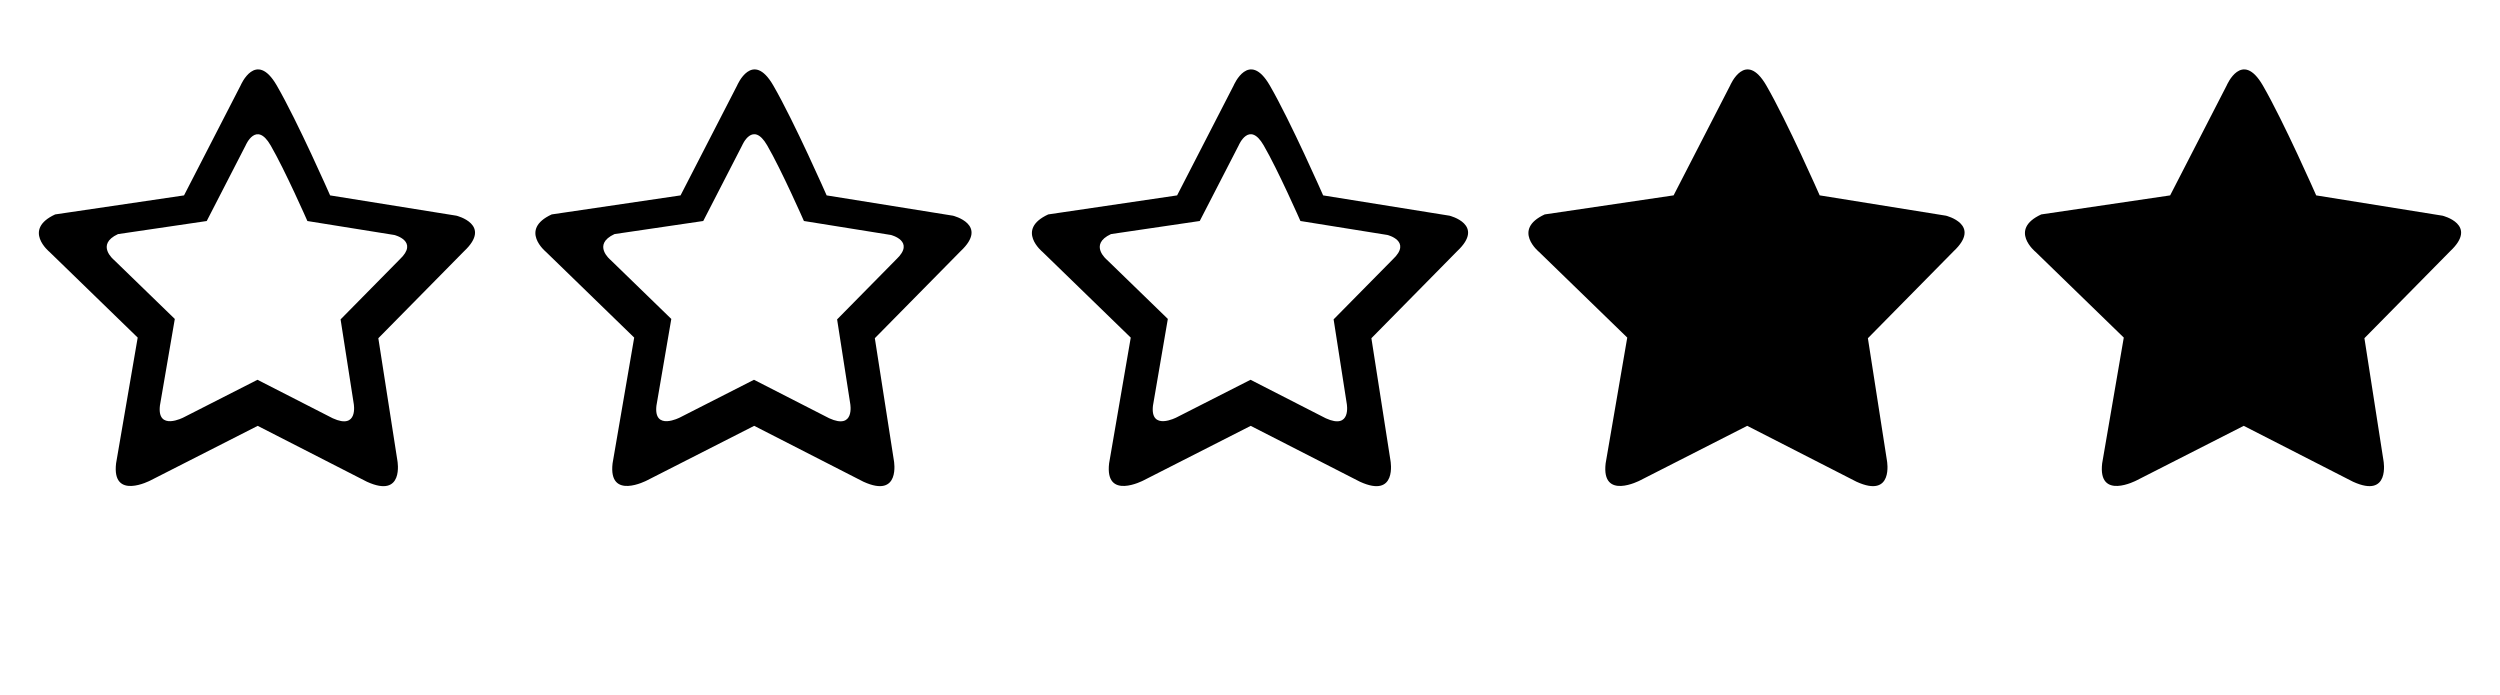
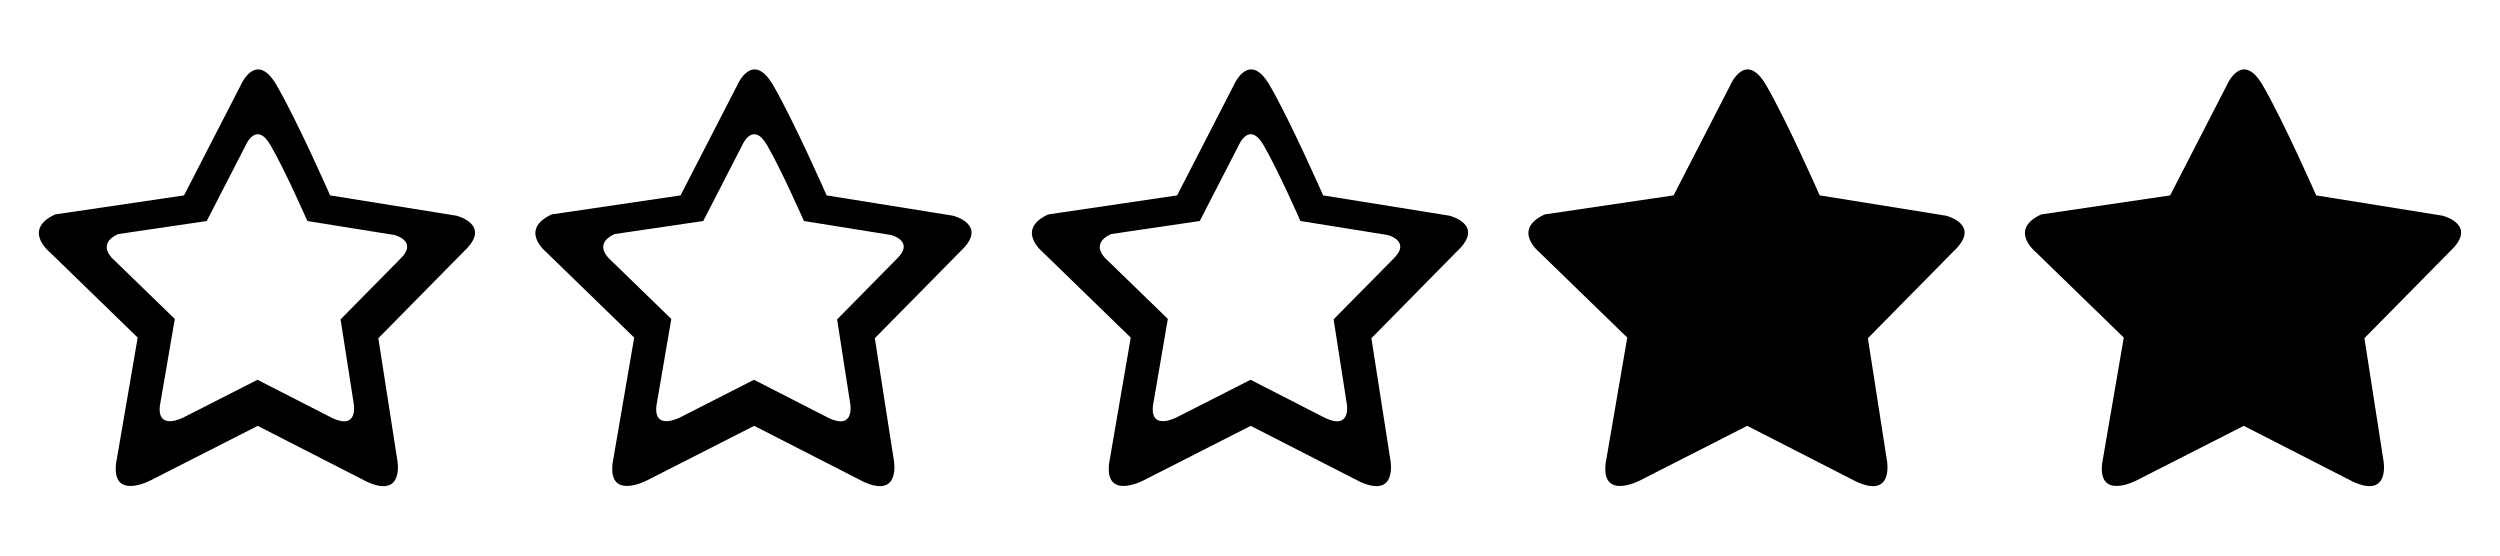
- <svg xmlns="http://www.w3.org/2000/svg" version="1.1" x="0px" y="0px" viewBox="0 0 90 25" enable-background="new 0 0 90 20" xml:space="preserve">
+ <svg xmlns="http://www.w3.org/2000/svg" version="1.1" x="0px" y="0px" viewBox="0 0 90 20" xml:space="preserve">
  <path d="M70.056,7.765l-4.548-0.732c0,0-1.166-2.652-1.92-3.955c-0.755-1.303-1.303,0-1.303,0L60.25,7.033l-4.64,0.686  c-1.188,0.549-0.205,1.35-0.205,1.35l3.176,3.084l-0.778,4.527c-0.16,1.348,1.235,0.617,1.235,0.617L62.9,15.33l3.934,2.012  c1.349,0.617,1.097-0.754,1.097-0.754l-0.687-4.412l3.086-3.131C71.358,8.083,70.056,7.765,70.056,7.765z" />
  <path d="M16.432,7.765l-4.548-0.731c0,0-1.166-2.653-1.92-3.956c-0.754-1.303-1.303,0-1.303,0L6.625,7.034L1.986,7.719  C0.798,8.268,1.781,9.068,1.781,9.068l3.176,3.085L4.179,16.68c-0.16,1.349,1.235,0.617,1.235,0.617l3.863-1.966l3.933,2.012  c1.349,0.616,1.097-0.755,1.097-0.755l-0.687-4.412l3.086-3.131C17.734,8.083,16.432,7.765,16.432,7.765z M14.387,9.341  l-2.126,2.157l0.474,3.04c0,0,0.173,0.945-0.756,0.52l-2.71-1.386l-2.661,1.355c0,0-0.96,0.503-0.851-0.426l0.536-3.119L4.104,9.358  c0,0-0.677-0.551,0.143-0.93l3.195-0.471l1.402-2.725c0,0,0.378-0.898,0.898,0c0.52,0.897,1.324,2.725,1.324,2.725l3.132,0.503  C14.197,8.46,15.095,8.679,14.387,9.341z" />
  <path d="M34.307,7.765l-4.548-0.731c0,0-1.166-2.653-1.92-3.956c-0.754-1.303-1.303,0-1.303,0L24.5,7.034l-4.639,0.685  c-1.188,0.549-0.206,1.349-0.206,1.349l3.176,3.085l-0.778,4.526c-0.16,1.349,1.235,0.617,1.235,0.617l3.863-1.966l3.933,2.012  c1.349,0.616,1.097-0.755,1.097-0.755l-0.687-4.412l3.086-3.131C35.609,8.083,34.307,7.765,34.307,7.765z M32.262,9.341  l-2.126,2.157l0.473,3.04c0,0,0.173,0.945-0.756,0.52l-2.71-1.386l-2.661,1.355c0,0-0.96,0.503-0.85-0.426l0.535-3.119l-2.188-2.125  c0,0-0.677-0.551,0.143-0.93l3.195-0.471l1.402-2.725c0,0,0.378-0.898,0.898,0c0.52,0.897,1.324,2.725,1.324,2.725l3.132,0.503  C32.073,8.46,32.97,8.679,32.262,9.341z" />
  <path d="M52.182,7.765l-4.549-0.731c0,0-1.165-2.653-1.919-3.956c-0.754-1.303-1.303,0-1.303,0l-2.035,3.956l-4.64,0.685  c-1.188,0.549-0.206,1.349-0.206,1.349l3.177,3.086l-0.779,4.526c-0.16,1.348,1.235,0.616,1.235,0.616l3.862-1.965l3.935,2.012  c1.349,0.616,1.098-0.756,1.098-0.756l-0.688-4.411l3.086-3.132C53.484,8.083,52.182,7.765,52.182,7.765z M50.137,9.341  l-2.127,2.156l0.474,3.041c0,0,0.174,0.944-0.756,0.52l-2.709-1.386l-2.662,1.354c0,0-0.96,0.503-0.85-0.425l0.535-3.12  l-2.188-2.124c0,0-0.677-0.551,0.142-0.93l3.195-0.471l1.403-2.725c0,0,0.377-0.898,0.897,0c0.521,0.897,1.324,2.725,1.324,2.725  l3.133,0.503C49.948,8.459,50.846,8.679,50.137,9.341z" />
  <path d="M87.931,7.765l-4.548-0.731c0,0-1.166-2.653-1.92-3.956c-0.755-1.303-1.303,0-1.303,0l-2.035,3.956l-4.64,0.685  c-1.188,0.549-0.205,1.349-0.205,1.349l3.176,3.085l-0.778,4.526c-0.16,1.349,1.235,0.617,1.235,0.617l3.862-1.966l3.934,2.012  c1.349,0.616,1.097-0.755,1.097-0.755l-0.687-4.412l3.086-3.131C89.233,8.083,87.931,7.765,87.931,7.765z" />
</svg>
